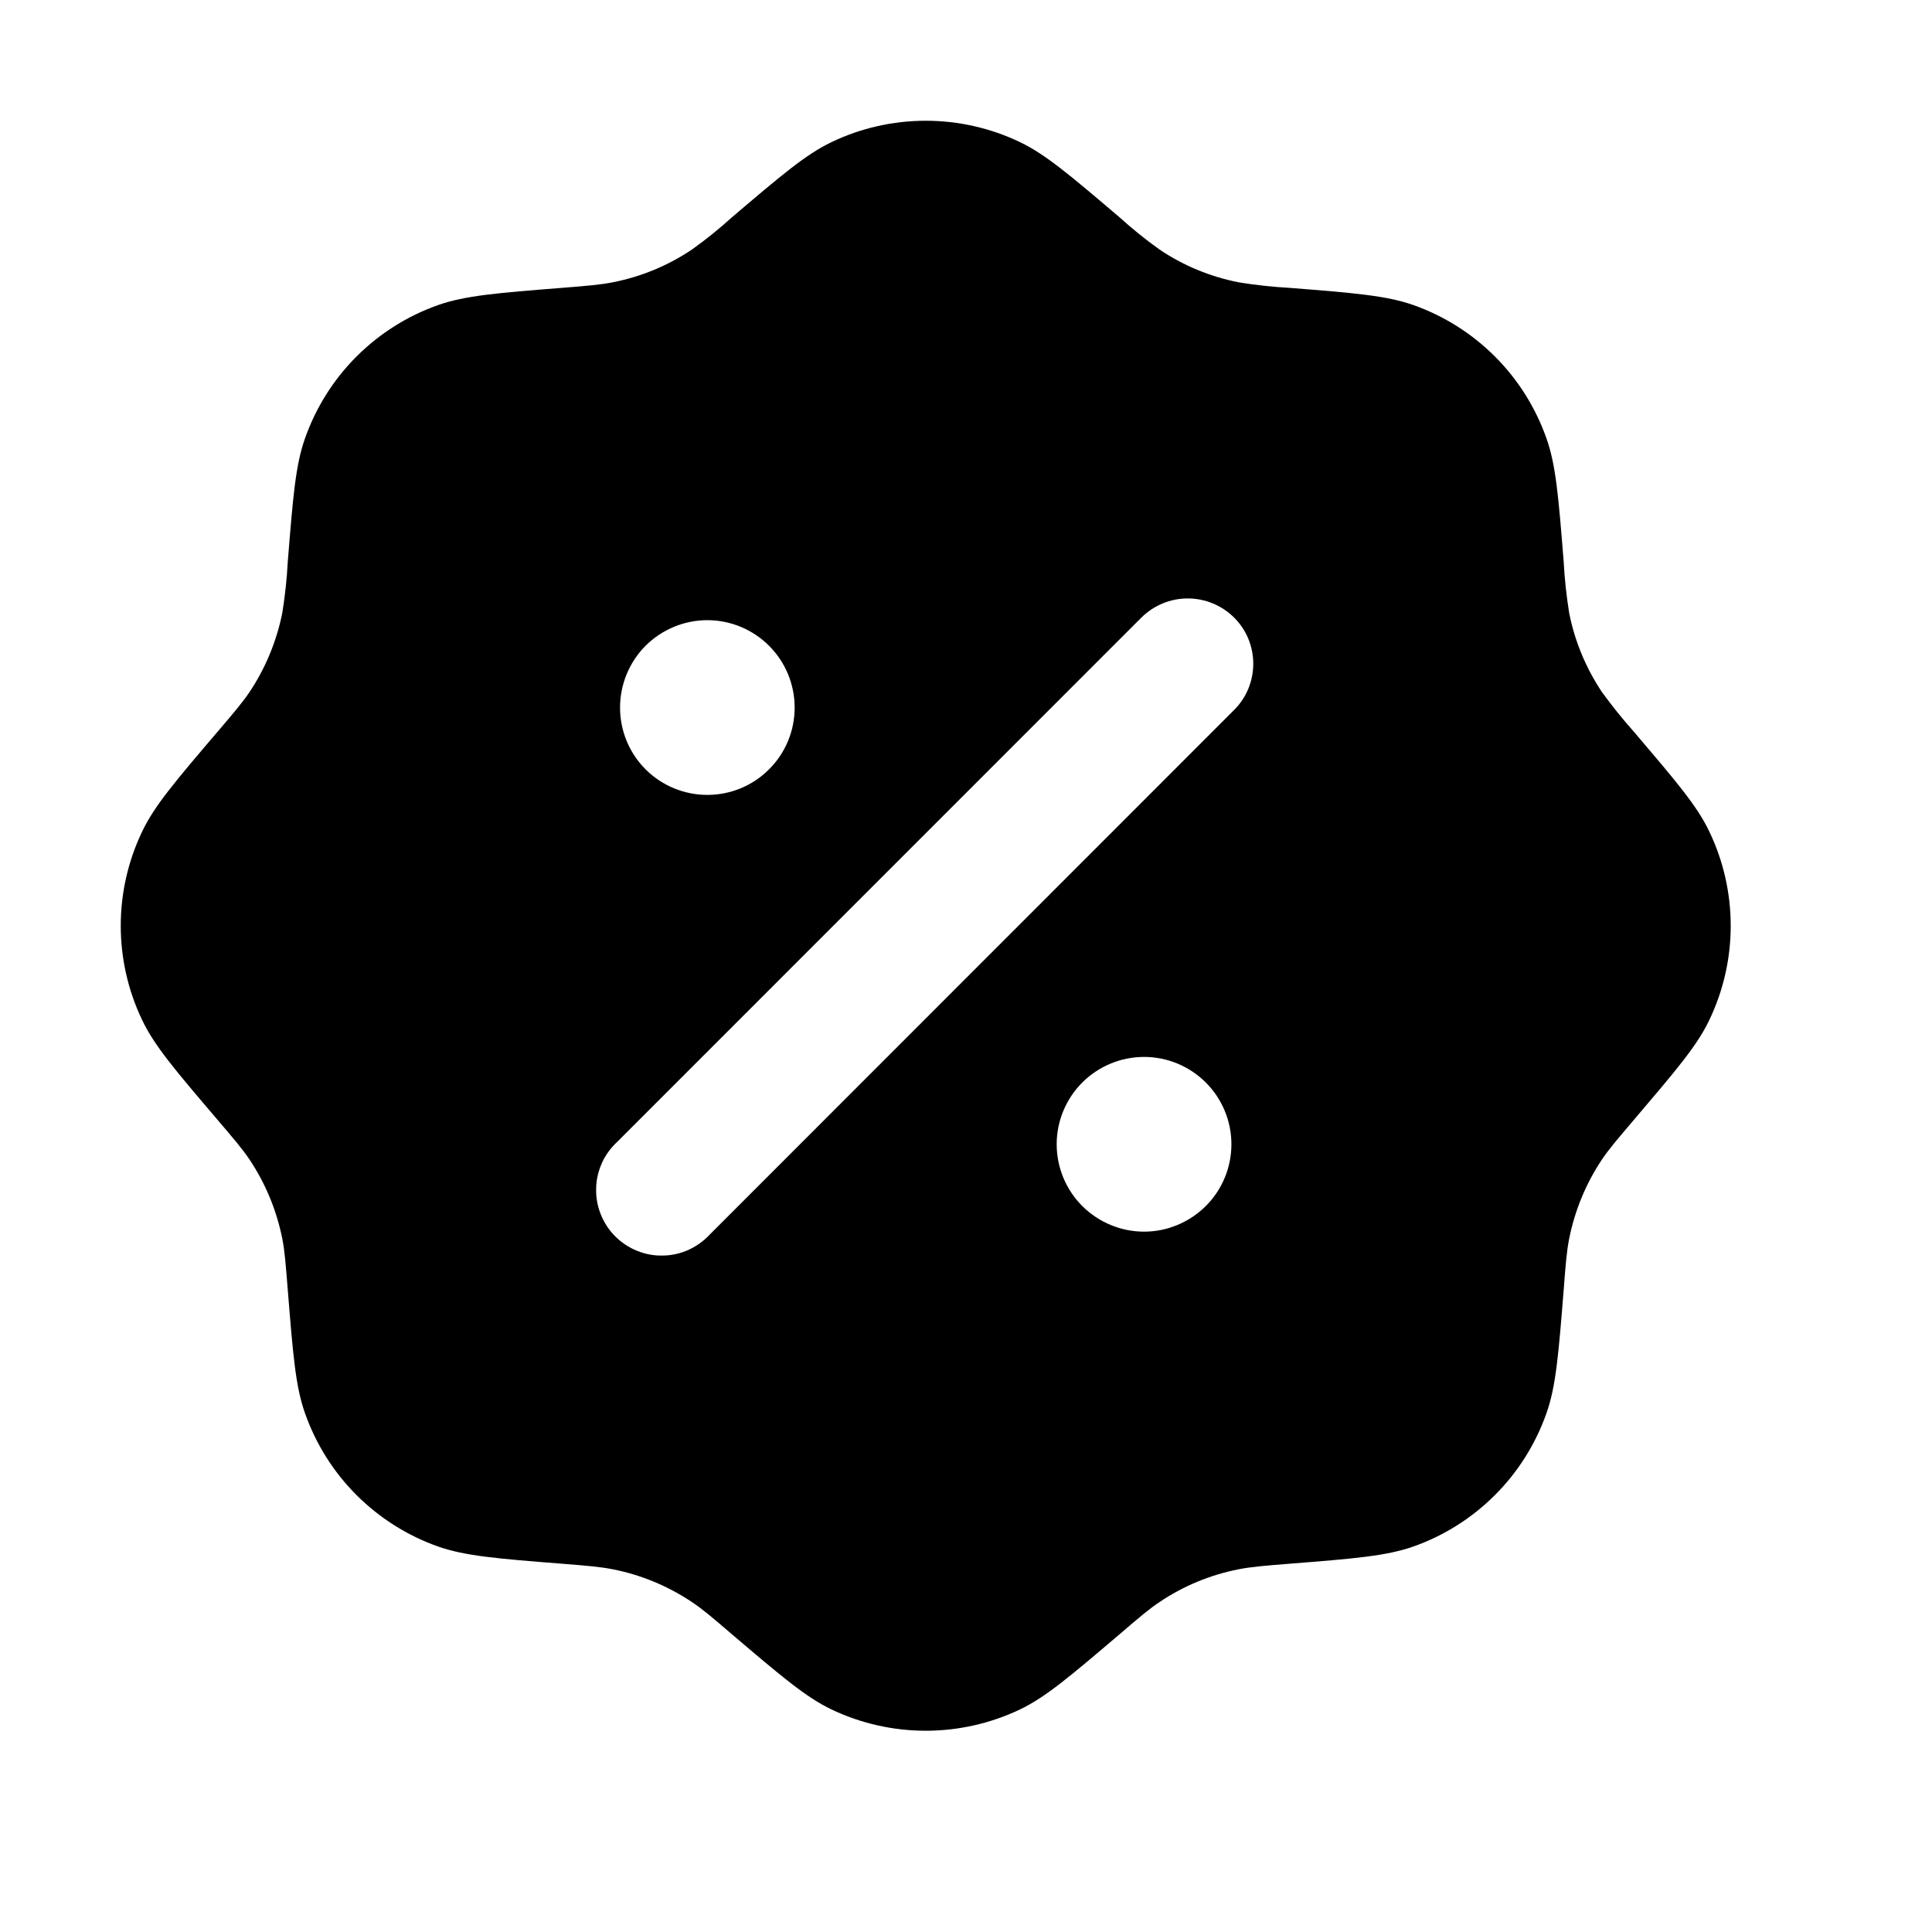
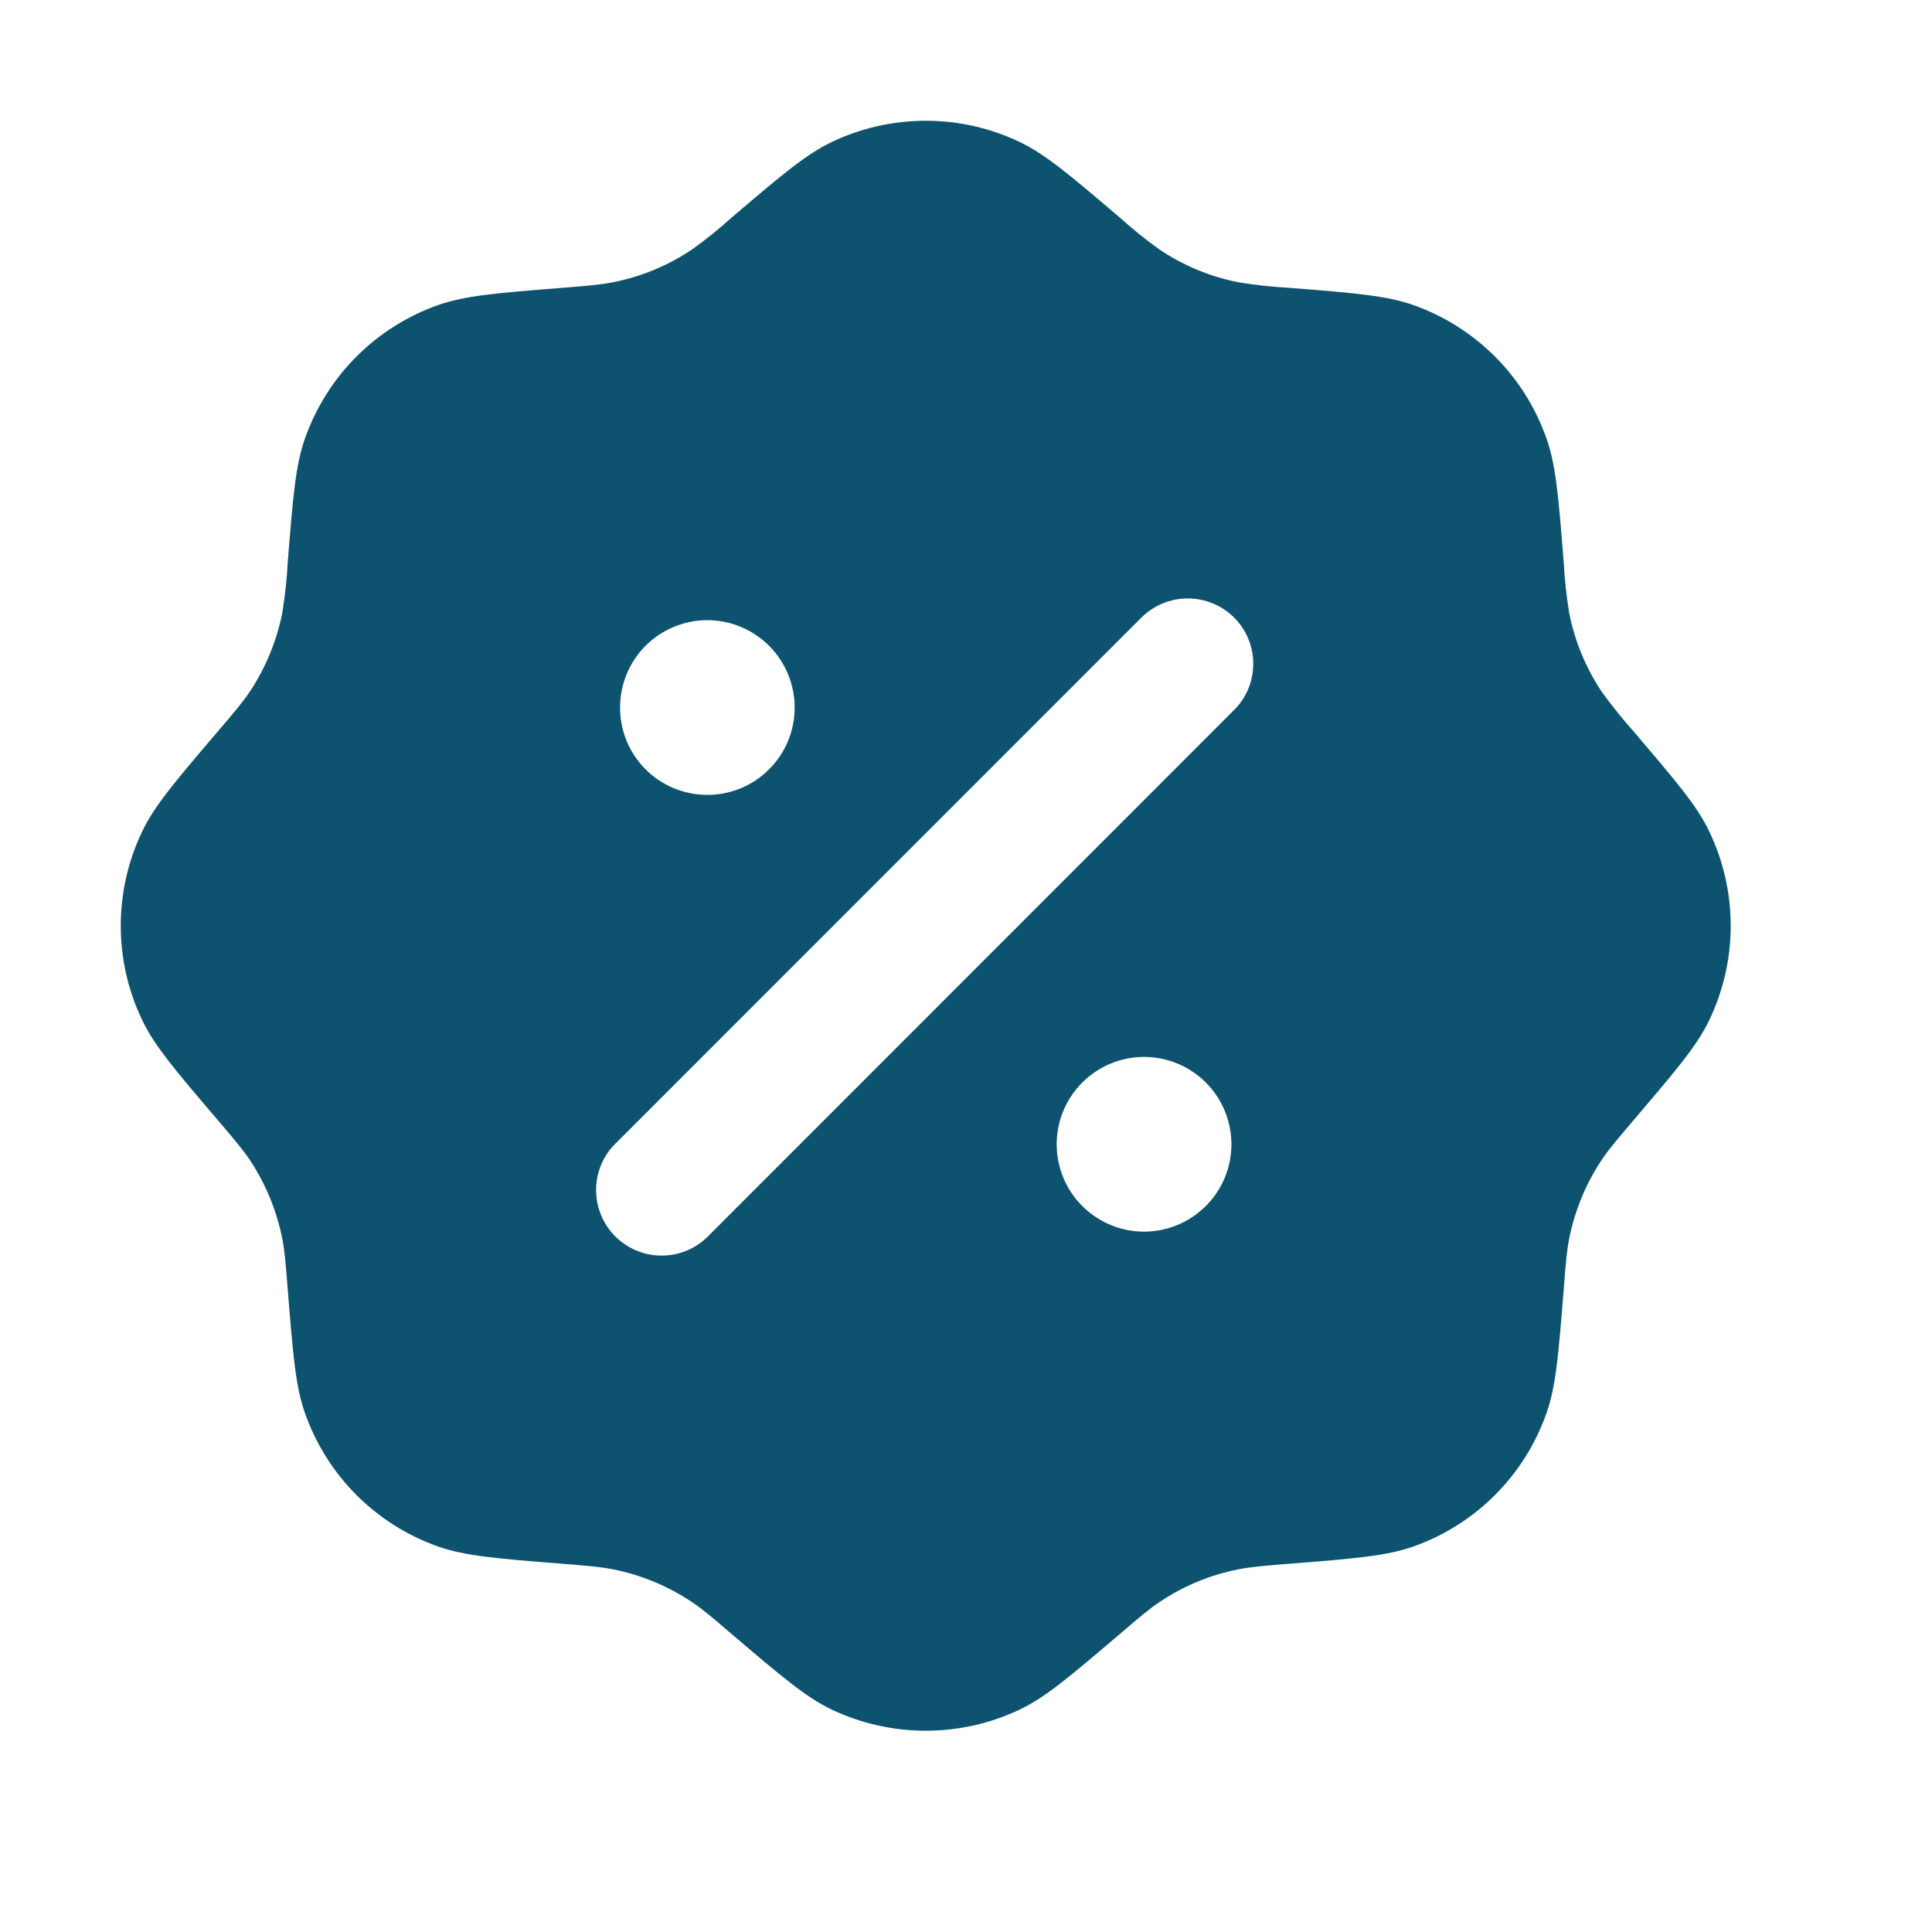
<svg xmlns="http://www.w3.org/2000/svg" width="16" height="16" viewBox="0 0 16 16" fill="currentColor">
  <g id="state=filled">
-     <path id="Vector" fill-rule="evenodd" clip-rule="evenodd" d="M6.061 1.8C5.956 1.895 5.846 1.984 5.731 2.066C5.532 2.2 5.309 2.292 5.074 2.338C4.973 2.358 4.866 2.367 4.653 2.384C4.119 2.426 3.852 2.448 3.629 2.526C3.374 2.616 3.143 2.762 2.952 2.953C2.761 3.144 2.616 3.375 2.526 3.63C2.447 3.852 2.426 4.12 2.383 4.654C2.376 4.795 2.36 4.936 2.338 5.075C2.291 5.31 2.199 5.533 2.066 5.732C2.008 5.818 1.938 5.9 1.8 6.062C1.452 6.47 1.278 6.674 1.177 6.887C0.941 7.38 0.941 7.954 1.177 8.447C1.278 8.66 1.452 8.864 1.8 9.272C1.938 9.434 2.008 9.516 2.066 9.602C2.199 9.801 2.291 10.024 2.338 10.259C2.358 10.361 2.366 10.468 2.383 10.68C2.426 11.214 2.447 11.482 2.526 11.704C2.616 11.959 2.761 12.19 2.952 12.381C3.143 12.572 3.374 12.718 3.629 12.808C3.852 12.886 4.119 12.908 4.653 12.95C4.866 12.967 4.973 12.976 5.074 12.996C5.309 13.042 5.532 13.135 5.731 13.268C5.818 13.326 5.899 13.395 6.061 13.534C6.469 13.881 6.673 14.055 6.886 14.157C7.38 14.392 7.953 14.392 8.447 14.157C8.66 14.055 8.864 13.881 9.272 13.534C9.434 13.395 9.515 13.326 9.602 13.268C9.8 13.134 10.024 13.042 10.258 12.996C10.361 12.976 10.467 12.967 10.68 12.95C11.214 12.908 11.481 12.886 11.704 12.808C11.959 12.718 12.19 12.572 12.381 12.381C12.572 12.19 12.717 11.959 12.807 11.704C12.886 11.482 12.907 11.214 12.95 10.68C12.966 10.468 12.975 10.361 12.995 10.259C13.042 10.024 13.134 9.801 13.267 9.602C13.325 9.516 13.395 9.434 13.533 9.272C13.88 8.864 14.055 8.66 14.156 8.447C14.392 7.954 14.392 7.38 14.156 6.887C14.055 6.674 13.88 6.47 13.533 6.062C13.439 5.957 13.35 5.846 13.267 5.732C13.134 5.533 13.041 5.31 12.995 5.075C12.973 4.936 12.957 4.795 12.95 4.654C12.907 4.12 12.886 3.852 12.807 3.63C12.717 3.375 12.572 3.144 12.381 2.953C12.19 2.762 11.959 2.616 11.704 2.526C11.481 2.448 11.214 2.426 10.68 2.384C10.539 2.376 10.398 2.361 10.258 2.338C10.024 2.292 9.8 2.2 9.602 2.066C9.487 1.984 9.377 1.895 9.272 1.8C8.864 1.453 8.66 1.279 8.447 1.177C8.203 1.06 7.936 1 7.667 1C7.397 1 7.13 1.06 6.886 1.177C6.673 1.279 6.469 1.453 6.061 1.8ZM10.22 5.114C10.322 5.215 10.379 5.353 10.379 5.497C10.379 5.641 10.322 5.779 10.22 5.88L5.88 10.222C5.83 10.276 5.77 10.319 5.704 10.35C5.637 10.38 5.565 10.397 5.491 10.398C5.418 10.4 5.345 10.387 5.277 10.359C5.209 10.332 5.147 10.291 5.095 10.239C5.044 10.188 5.003 10.126 4.976 10.058C4.948 9.99 4.935 9.917 4.937 9.843C4.938 9.77 4.955 9.698 4.985 9.631C5.015 9.564 5.059 9.505 5.113 9.455L9.453 5.114C9.555 5.013 9.693 4.956 9.836 4.956C9.98 4.956 10.118 5.013 10.22 5.114M10.198 9.476C10.198 9.668 10.122 9.852 9.986 9.988C9.85 10.123 9.666 10.2 9.475 10.2C9.283 10.2 9.099 10.123 8.963 9.988C8.827 9.852 8.751 9.668 8.751 9.476C8.751 9.285 8.827 9.101 8.963 8.965C9.099 8.829 9.283 8.753 9.475 8.753C9.666 8.753 9.85 8.829 9.986 8.965C10.122 9.101 10.198 9.285 10.198 9.476ZM5.858 6.583C6.05 6.583 6.234 6.507 6.369 6.371C6.505 6.236 6.581 6.052 6.581 5.86C6.581 5.668 6.505 5.484 6.369 5.348C6.234 5.213 6.05 5.136 5.858 5.136C5.666 5.136 5.482 5.213 5.346 5.348C5.211 5.484 5.135 5.668 5.135 5.86C5.135 6.052 5.211 6.236 5.346 6.371C5.482 6.507 5.666 6.583 5.858 6.583Z" fill="black" />
+     <path id="Vector" fill-rule="evenodd" clip-rule="evenodd" d="M6.061 1.8C5.956 1.895 5.846 1.984 5.731 2.066C5.532 2.2 5.309 2.292 5.074 2.338C4.973 2.358 4.866 2.367 4.653 2.384C4.119 2.426 3.852 2.448 3.629 2.526C3.374 2.616 3.143 2.762 2.952 2.953C2.761 3.144 2.616 3.375 2.526 3.63C2.447 3.852 2.426 4.12 2.383 4.654C2.376 4.795 2.36 4.936 2.338 5.075C2.291 5.31 2.199 5.533 2.066 5.732C2.008 5.818 1.938 5.9 1.8 6.062C1.452 6.47 1.278 6.674 1.177 6.887C0.941 7.38 0.941 7.954 1.177 8.447C1.278 8.66 1.452 8.864 1.8 9.272C1.938 9.434 2.008 9.516 2.066 9.602C2.199 9.801 2.291 10.024 2.338 10.259C2.358 10.361 2.366 10.468 2.383 10.68C2.426 11.214 2.447 11.482 2.526 11.704C2.616 11.959 2.761 12.19 2.952 12.381C3.143 12.572 3.374 12.718 3.629 12.808C3.852 12.886 4.119 12.908 4.653 12.95C4.866 12.967 4.973 12.976 5.074 12.996C5.309 13.042 5.532 13.135 5.731 13.268C5.818 13.326 5.899 13.395 6.061 13.534C6.469 13.881 6.673 14.055 6.886 14.157C7.38 14.392 7.953 14.392 8.447 14.157C8.66 14.055 8.864 13.881 9.272 13.534C9.434 13.395 9.515 13.326 9.602 13.268C9.8 13.134 10.024 13.042 10.258 12.996C10.361 12.976 10.467 12.967 10.68 12.95C11.214 12.908 11.481 12.886 11.704 12.808C11.959 12.718 12.19 12.572 12.381 12.381C12.572 12.19 12.717 11.959 12.807 11.704C12.886 11.482 12.907 11.214 12.95 10.68C12.966 10.468 12.975 10.361 12.995 10.259C13.042 10.024 13.134 9.801 13.267 9.602C13.325 9.516 13.395 9.434 13.533 9.272C13.88 8.864 14.055 8.66 14.156 8.447C14.392 7.954 14.392 7.38 14.156 6.887C14.055 6.674 13.88 6.47 13.533 6.062C13.439 5.957 13.35 5.846 13.267 5.732C13.134 5.533 13.041 5.31 12.995 5.075C12.973 4.936 12.957 4.795 12.95 4.654C12.907 4.12 12.886 3.852 12.807 3.63C12.717 3.375 12.572 3.144 12.381 2.953C12.19 2.762 11.959 2.616 11.704 2.526C11.481 2.448 11.214 2.426 10.68 2.384C10.539 2.376 10.398 2.361 10.258 2.338C10.024 2.292 9.8 2.2 9.602 2.066C9.487 1.984 9.377 1.895 9.272 1.8C8.864 1.453 8.66 1.279 8.447 1.177C8.203 1.06 7.936 1 7.667 1C7.397 1 7.13 1.06 6.886 1.177C6.673 1.279 6.469 1.453 6.061 1.8ZM10.22 5.114C10.322 5.215 10.379 5.353 10.379 5.497C10.379 5.641 10.322 5.779 10.22 5.88L5.88 10.222C5.83 10.276 5.77 10.319 5.704 10.35C5.637 10.38 5.565 10.397 5.491 10.398C5.418 10.4 5.345 10.387 5.277 10.359C5.209 10.332 5.147 10.291 5.095 10.239C5.044 10.188 5.003 10.126 4.976 10.058C4.948 9.99 4.935 9.917 4.937 9.843C4.938 9.77 4.955 9.698 4.985 9.631C5.015 9.564 5.059 9.505 5.113 9.455L9.453 5.114C9.555 5.013 9.693 4.956 9.836 4.956C9.98 4.956 10.118 5.013 10.22 5.114M10.198 9.476C10.198 9.668 10.122 9.852 9.986 9.988C9.85 10.123 9.666 10.2 9.475 10.2C9.283 10.2 9.099 10.123 8.963 9.988C8.827 9.852 8.751 9.668 8.751 9.476C8.751 9.285 8.827 9.101 8.963 8.965C9.099 8.829 9.283 8.753 9.475 8.753C9.666 8.753 9.85 8.829 9.986 8.965C10.122 9.101 10.198 9.285 10.198 9.476ZM5.858 6.583C6.05 6.583 6.234 6.507 6.369 6.371C6.505 6.236 6.581 6.052 6.581 5.86C6.581 5.668 6.505 5.484 6.369 5.348C6.234 5.213 6.05 5.136 5.858 5.136C5.666 5.136 5.482 5.213 5.346 5.348C5.211 5.484 5.135 5.668 5.135 5.86C5.135 6.052 5.211 6.236 5.346 6.371C5.482 6.507 5.666 6.583 5.858 6.583Z" fill="#0d5370" />
  </g>
</svg>
